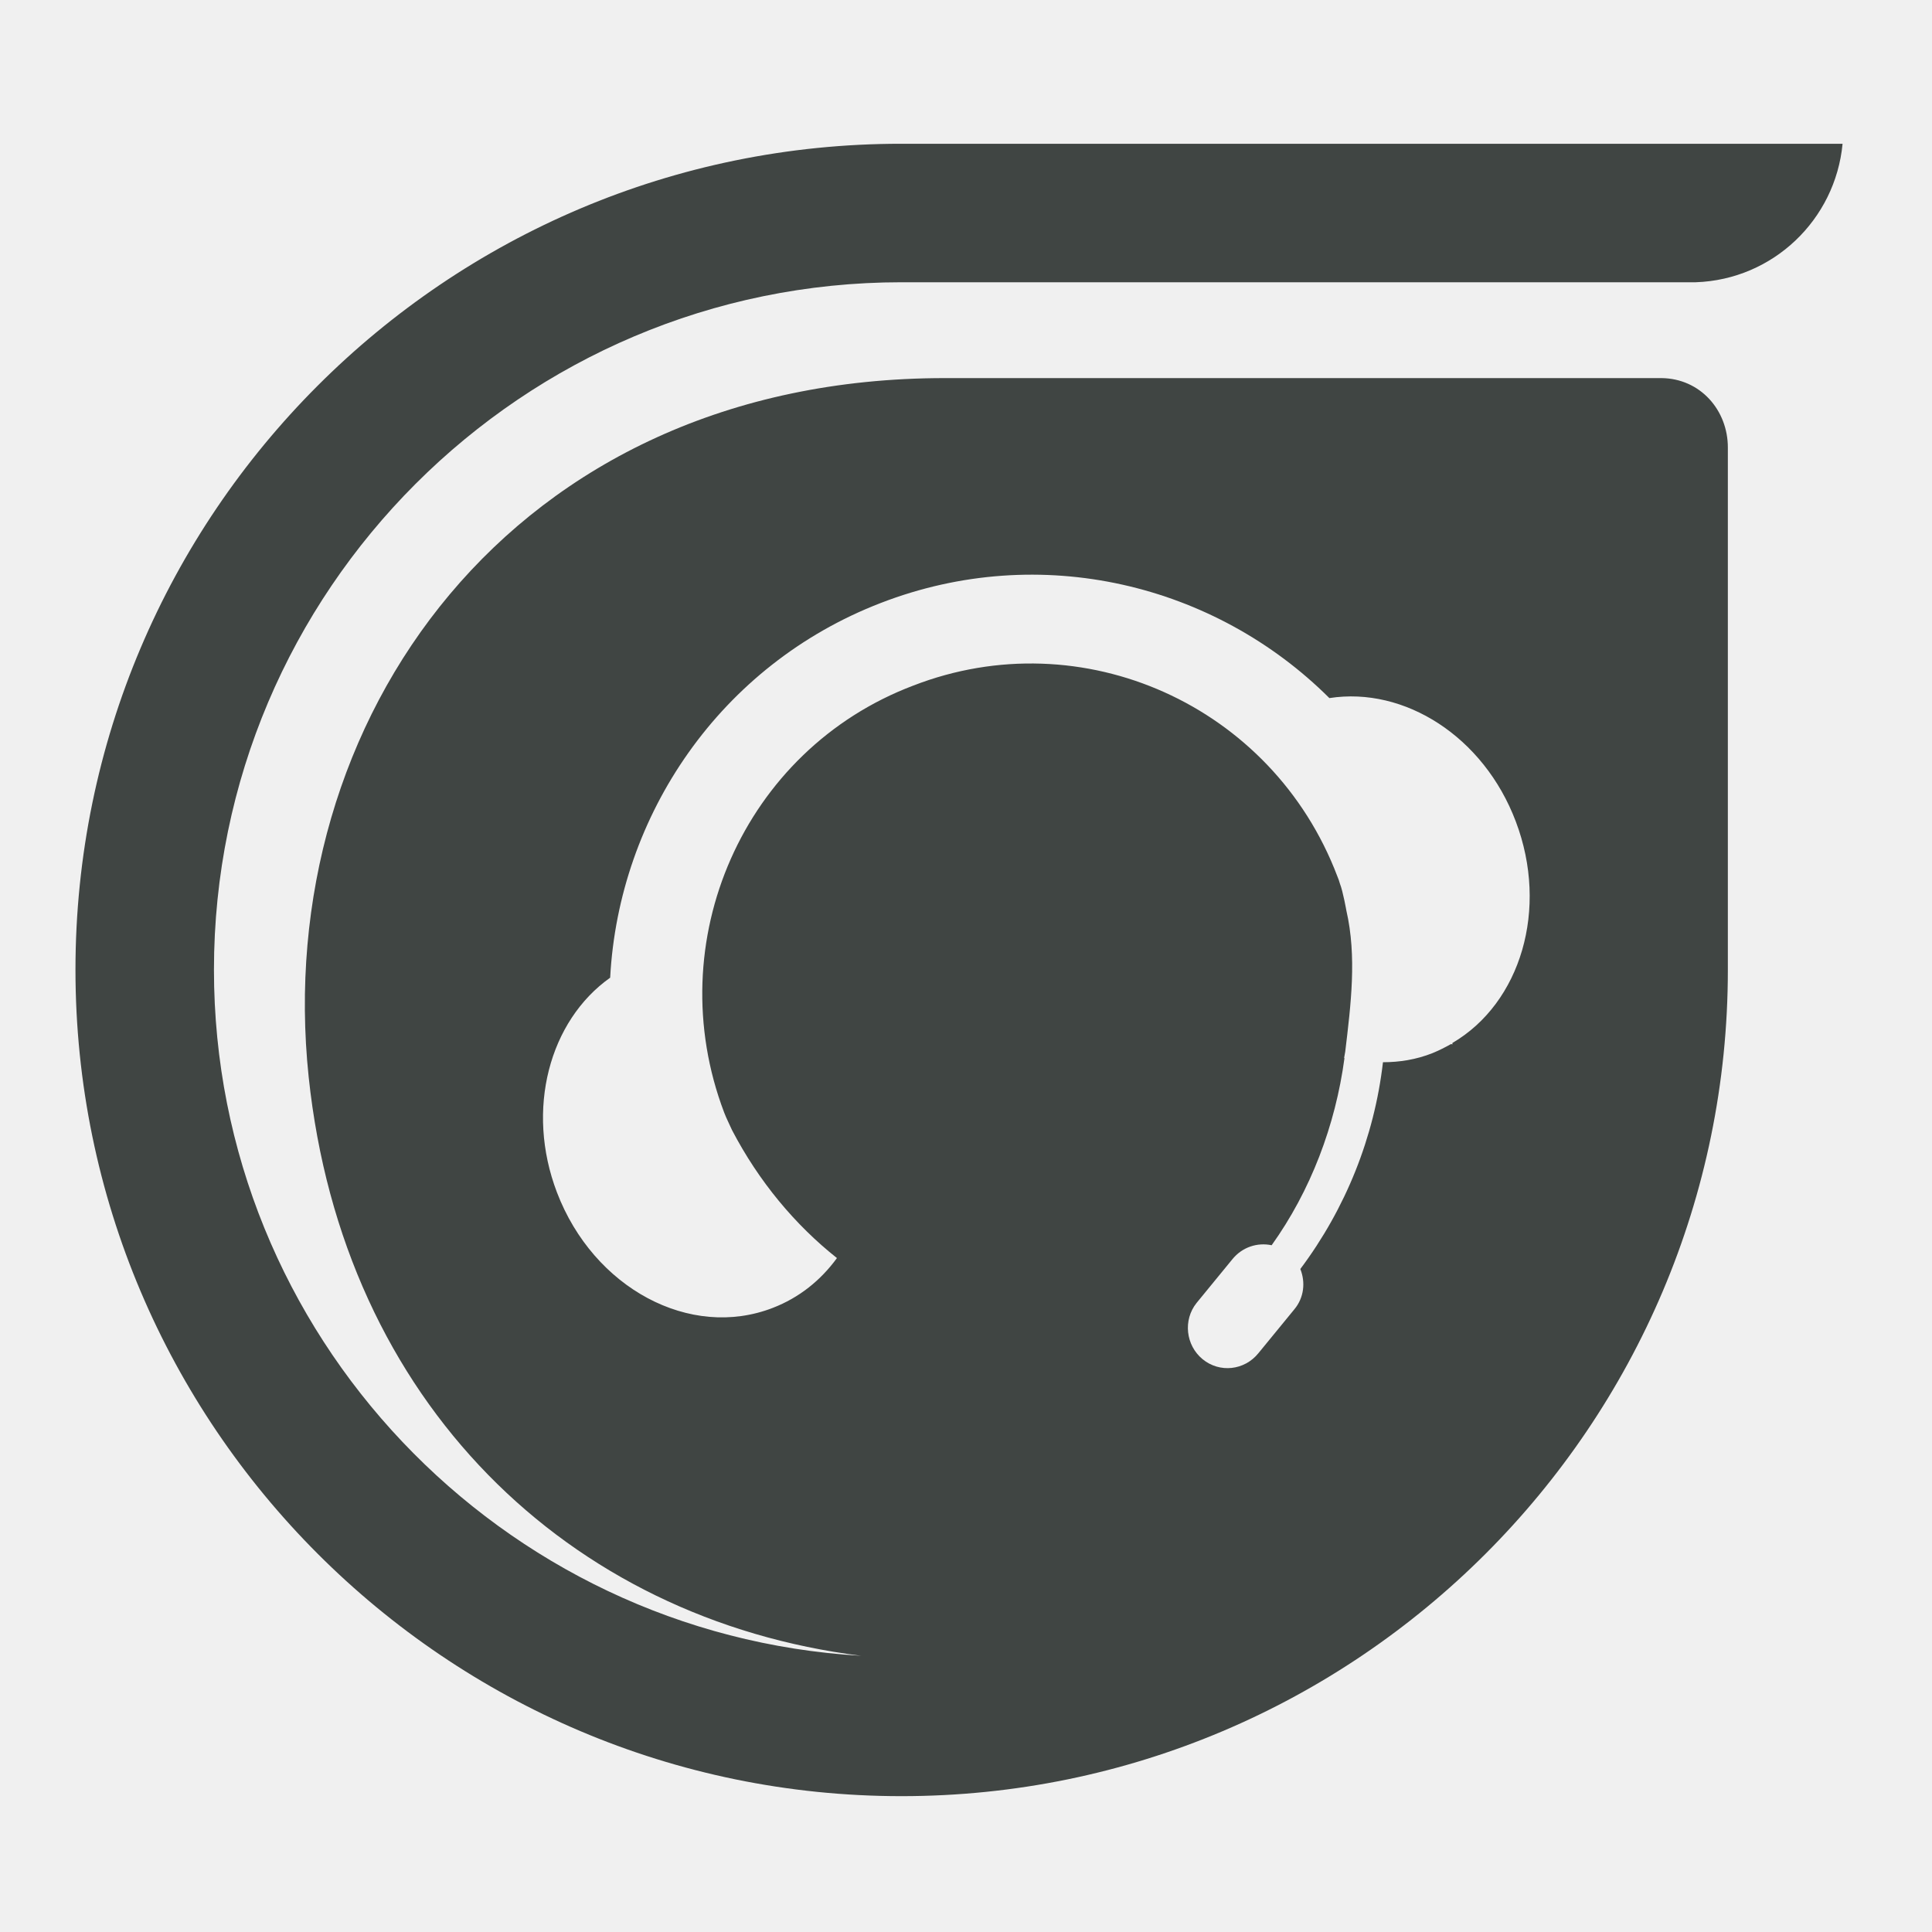
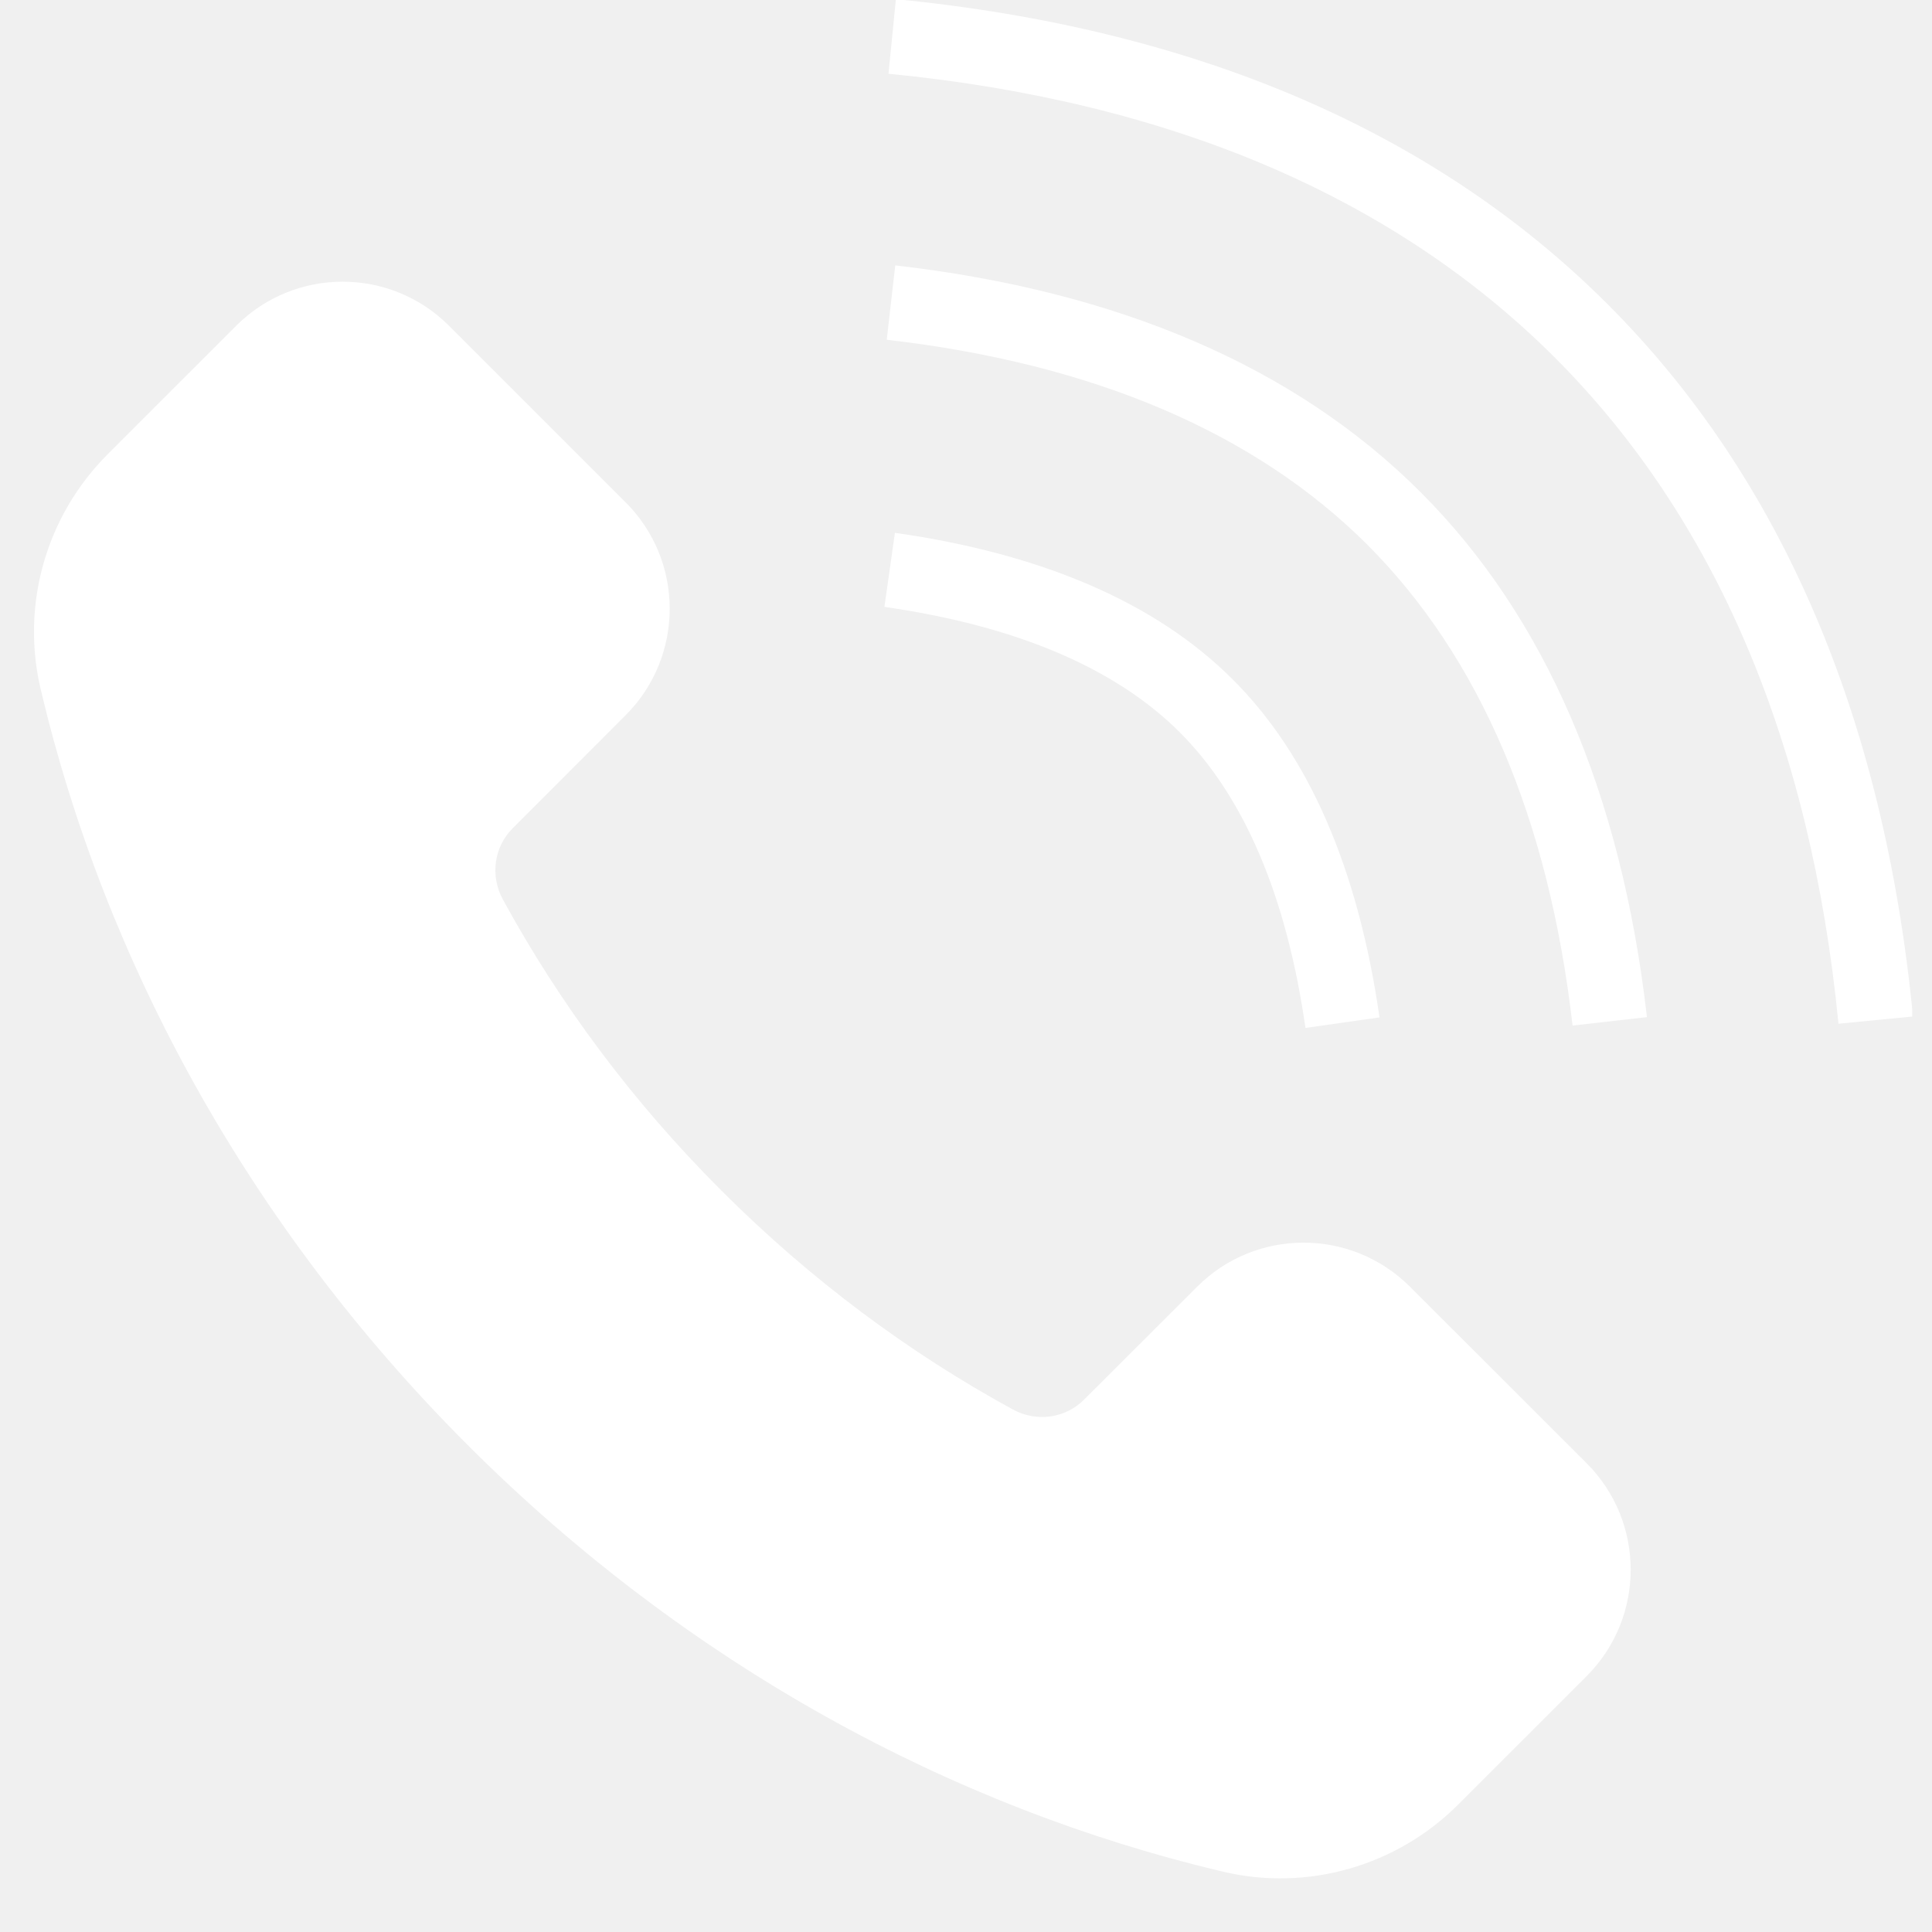
- <svg xmlns="http://www.w3.org/2000/svg" version="1.1" id="Layer_1" x="0px" y="0px" width="64px" height="64px" viewBox="0 0 512 512" style="enable-background:new 0 0 512 512;" xml:space="preserve">
-   <path d="M56.7,257c0-100.5,81.8-182.2,182.2-182.2h210.5c20.5-0.7,37-16.6,38.9-36.7H238.9C118.2,38,20,136.2,20,257  c0,120.7,98.2,219,218.9,219s219-98.2,219-219V118.6c0-9.9-7.3-18.3-17.6-18.4c0,0-174.9,0-189.9,0c-115.2,0-178.5,91.1-168.6,185.2  c9.1,86.2,68.8,143.7,146.4,153.4C132.7,433.2,56.7,353.8,56.7,257z M191.9,294.8c0.6,1.6,1.4,3.1,2.1,4.7  c7.1,13.6,16.7,25.1,27.8,33.9c-4.3,5.9-10,10.5-17,13.2c-21.9,8.5-47.5-5.2-57.2-30.6c-8.4-22-2-45.5,14.1-56.9  c2.3-43.1,29.2-82.9,71.7-99.3c42.4-16.4,88.6-5,118.9,25.2c19.9-3.1,40.9,10.2,49.4,32.7c8.8,23.2,1.3,48.1-16.8,58.7  c0,0.1,0,0.3,0,0.4c-0.1-0.1-0.3-0.1-0.4-0.1c-1.6,0.9-3.2,1.7-4.9,2.4c-4.3,1.7-8.7,2.4-13.1,2.4c-2.3,19.9-9.9,38.8-21.9,54.8  c1.4,3.5,1,7.6-1.6,10.7l-9.5,11.6c-3.7,4.6-10.3,5.3-14.8,1.6c-4.5-3.7-5.2-10.4-1.6-14.9l9.5-11.6c2.6-3.2,6.6-4.5,10.4-3.7  c10.3-14.4,16.9-31.7,19.3-49.6h-0.1c0.1-0.6,0.2-1.1,0.3-1.7c1.5-12.5,3.1-25.2,0.3-37.4c0,0-0.9-5.1-1.7-7.1  c-0.2-0.7-0.4-1.3-0.7-2c-17.2-45.3-67.6-67.9-112.4-50.5C197.1,198.7,174.7,249.5,191.9,294.8z" fill="#404543" />
+ <svg xmlns="http://www.w3.org/2000/svg" width="64" zoomAndPan="magnify" viewBox="0 0 48 48" height="64" preserveAspectRatio="xMidYMid meet" version="1.0">
+   <defs>
+     <clipPath id="4ba92d1224">
+       <path d="M 22 0 L 47.508 0 L 47.508 26 L 22 26 Z M 22 0 " clip-rule="nonzero" />
+     </clipPath>
+     <clipPath id="74b52ca2c5">
+       <path d="M 0.488 7 L 41 7 L 41 47 L 0.488 47 Z M 0.488 7 " clip-rule="nonzero" />
+     </clipPath>
+     <clipPath id="907969cc77">
+       <path d="M 9.344 13.867 L 9.695 13.867 L 9.695 14.145 L 9.344 14.145 Z M 9.344 13.867 " clip-rule="nonzero" />
+     </clipPath>
+     <clipPath id="431d45ceeb">
+       <path d="M 9.672 14.031 C 9.012 14.328 9.602 13.887 9.602 13.887 " clip-rule="nonzero" />
+     </clipPath>
+   </defs>
+   <g clip-path="url(#4ba92d1224)">
+     <path fill="#ffffff" d="M 39.945 7.562 C 35.641 3.258 29.688 0.707 22.258 -0.02 L 22.074 1.832 C 29.066 2.516 34.633 4.891 38.629 8.883 C 42.621 12.875 44.992 18.445 45.676 25.434 L 47.527 25.254 C 46.805 17.824 44.254 11.871 39.945 7.562 " fill-opacity="1" fill-rule="nonzero" />
+   </g>
+   <path fill="#ffffff" d="M 32.434 25.539 L 34.273 25.277 C 33.746 21.598 32.523 18.77 30.629 16.883 C 28.738 14.988 25.914 13.762 22.234 13.238 L 21.973 15.078 C 25.242 15.547 27.711 16.594 29.312 18.195 C 30.914 19.797 31.965 22.27 32.434 25.539 " fill-opacity="1" fill-rule="nonzero" />
+   <path fill="#ffffff" d="M 22.242 6.594 L 22.031 8.441 C 27.16 9.031 31.18 10.746 33.973 13.535 C 36.766 16.332 38.48 20.348 39.07 25.48 L 40.918 25.27 C 40.281 19.707 38.387 15.316 35.289 12.223 C 32.191 9.125 27.801 7.23 22.242 6.594 " fill-opacity="1" fill-rule="nonzero" />
+   <g clip-path="url(#74b52ca2c5)">
+     <path fill="#ffffff" d="M 35.031 31.969 C 33.57 30.508 31.199 30.508 29.742 31.969 L 26.934 34.773 C 26.465 35.242 25.75 35.336 25.168 35.02 C 22.594 33.617 20.145 31.801 17.926 29.582 C 15.707 27.367 13.895 24.918 12.492 22.344 C 12.176 21.762 12.27 21.043 12.738 20.578 L 15.543 17.77 C 17.004 16.309 17.004 13.938 15.543 12.48 L 11.156 8.094 C 9.695 6.633 7.328 6.633 5.867 8.094 L 2.68 11.281 C 1.148 12.809 0.512 15.023 1.012 17.129 C 2.605 23.871 6.16 30.438 11.613 35.895 C 17.07 41.352 23.637 44.906 30.379 46.5 C 32.484 47 34.699 46.363 36.23 44.832 L 39.418 41.645 C 40.879 40.184 40.879 37.812 39.418 36.352 L 35.031 31.969 " fill-opacity="1" fill-rule="nonzero" />
+   </g>
+   <g clip-path="url(#907969cc77)">
+     <g clip-path="url(#431d45ceeb)">
+       <path fill="#ffffff" d="M 6.074 10.945 L 12.691 10.945 L 12.691 17.34 L 6.074 17.34 Z M 6.074 10.945 " fill-opacity="1" fill-rule="nonzero" />
+       <path fill="#ffffff" d="M 6.074 10.945 L 12.691 10.945 L 12.691 17.34 L 6.074 17.34 Z M 6.074 10.945 " fill-opacity="1" fill-rule="nonzero" />
+     </g>
+   </g>
</svg>
